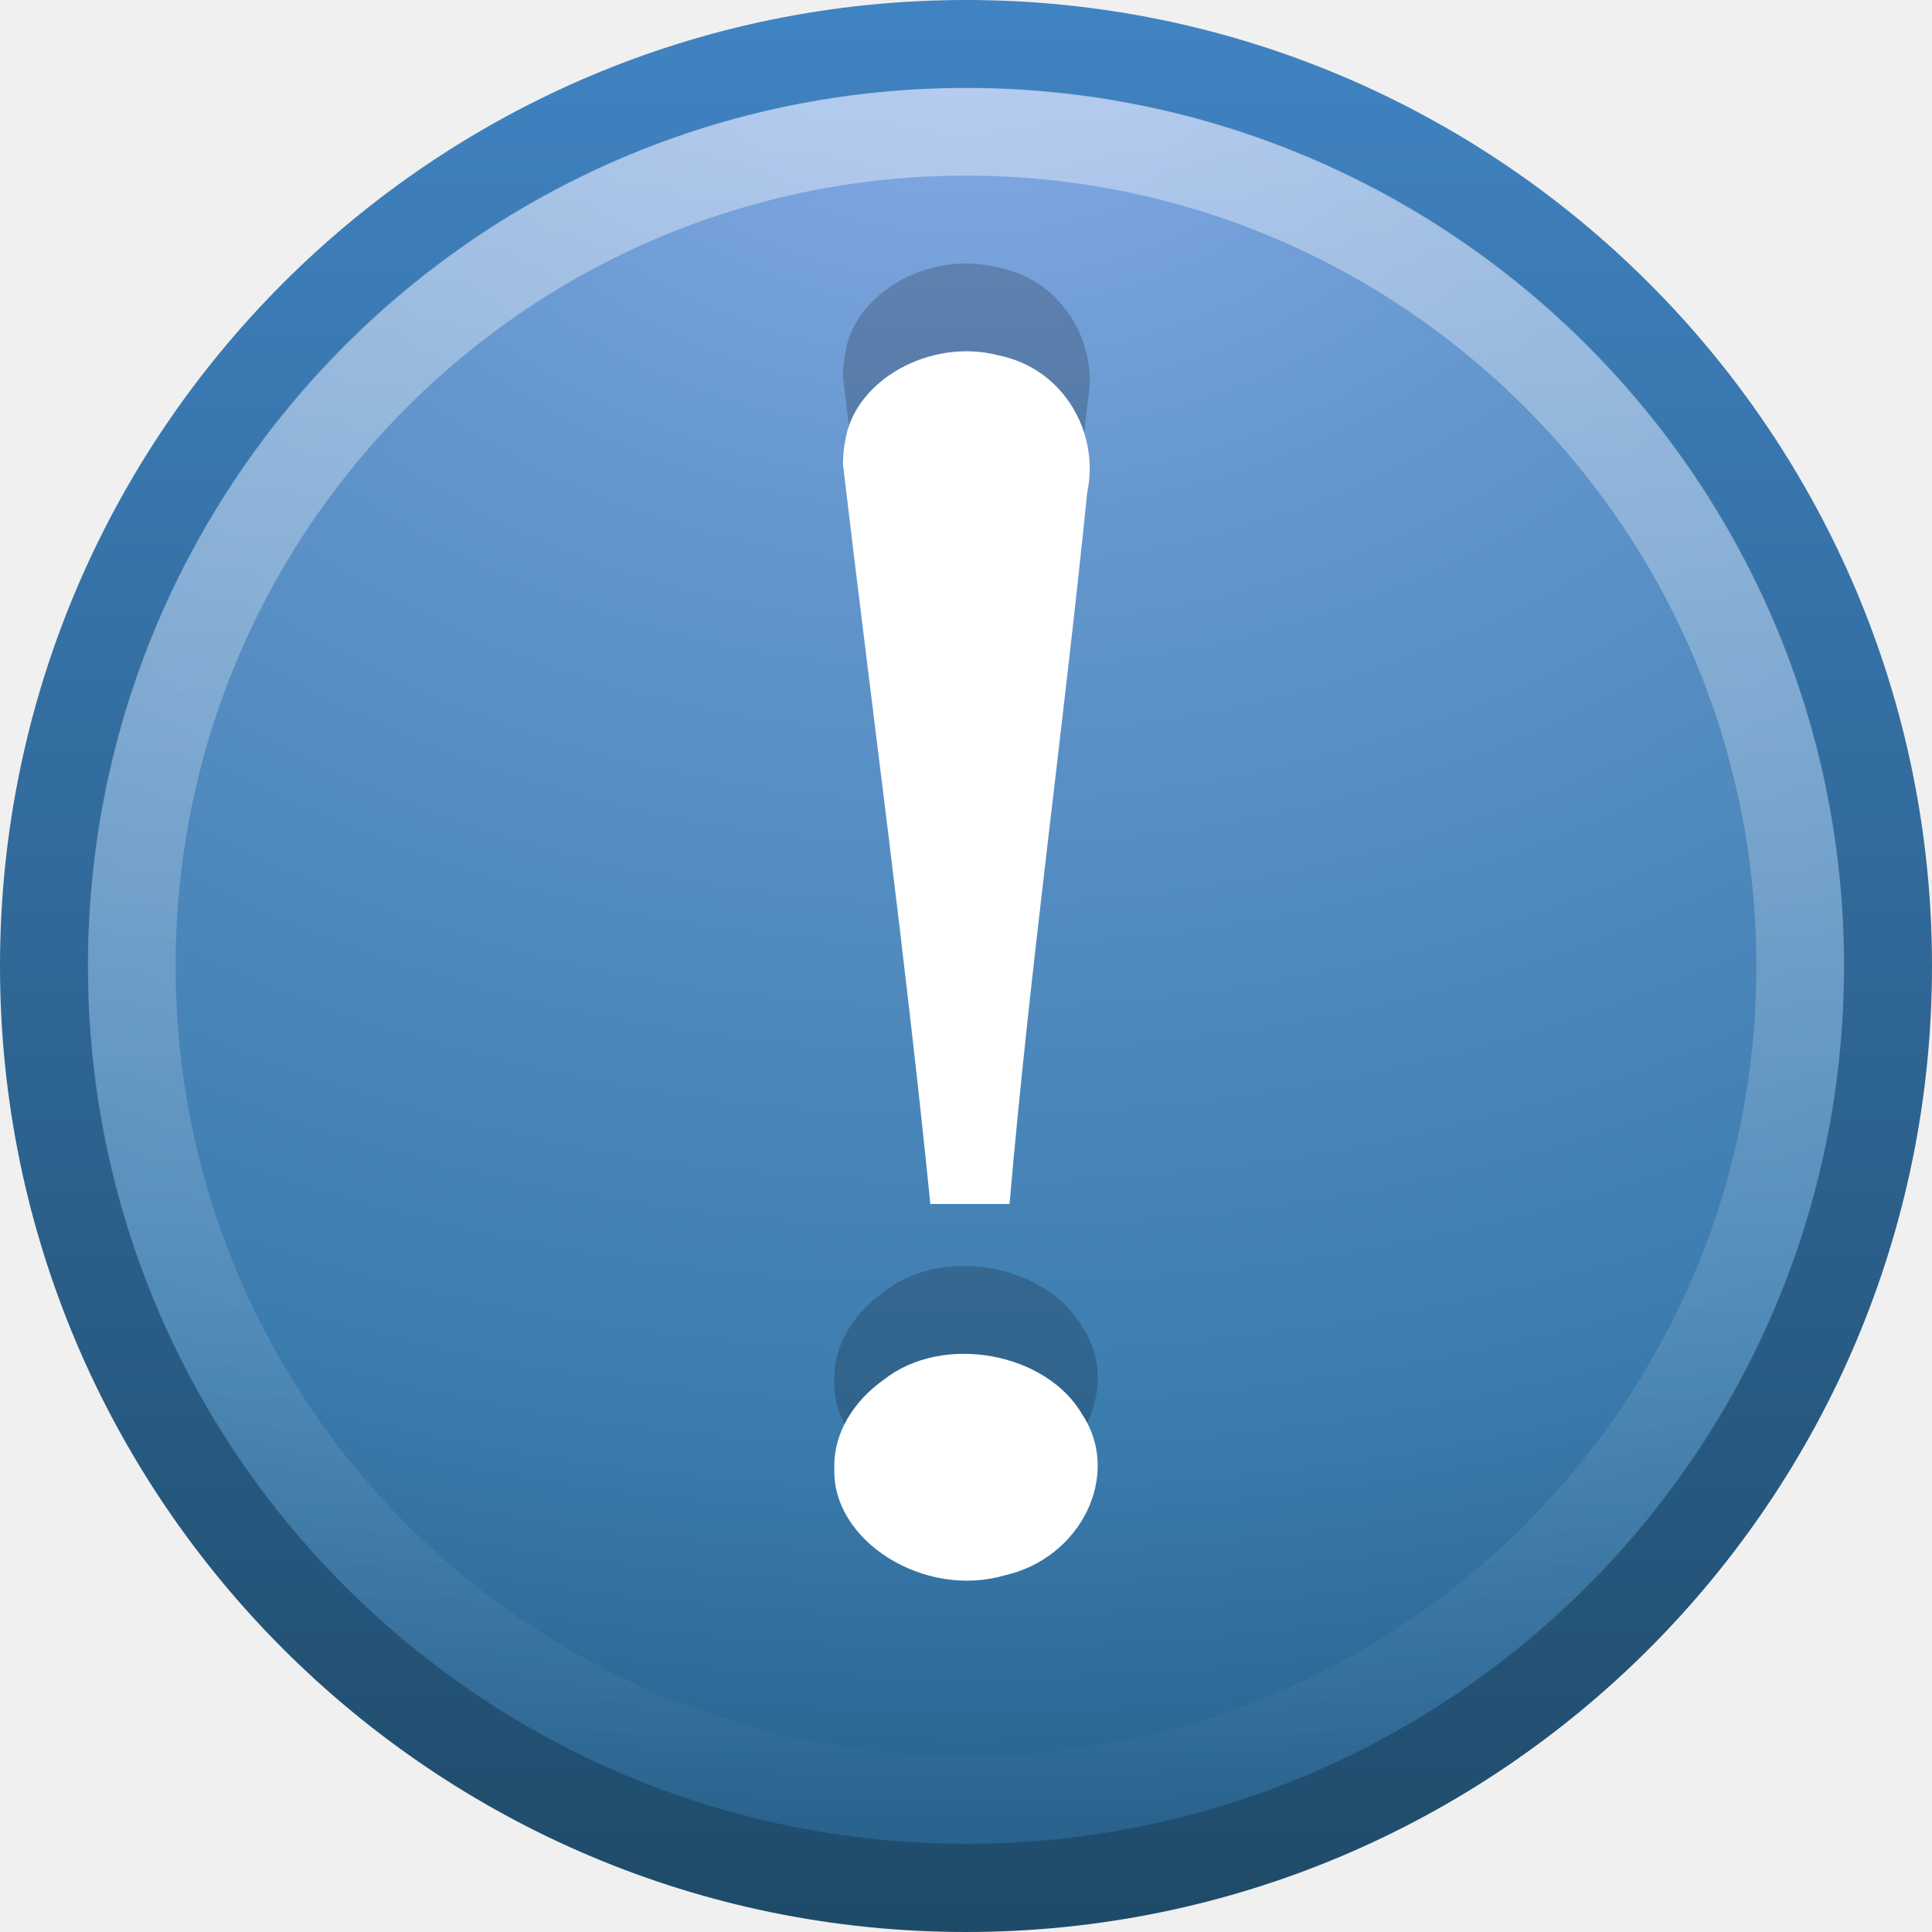
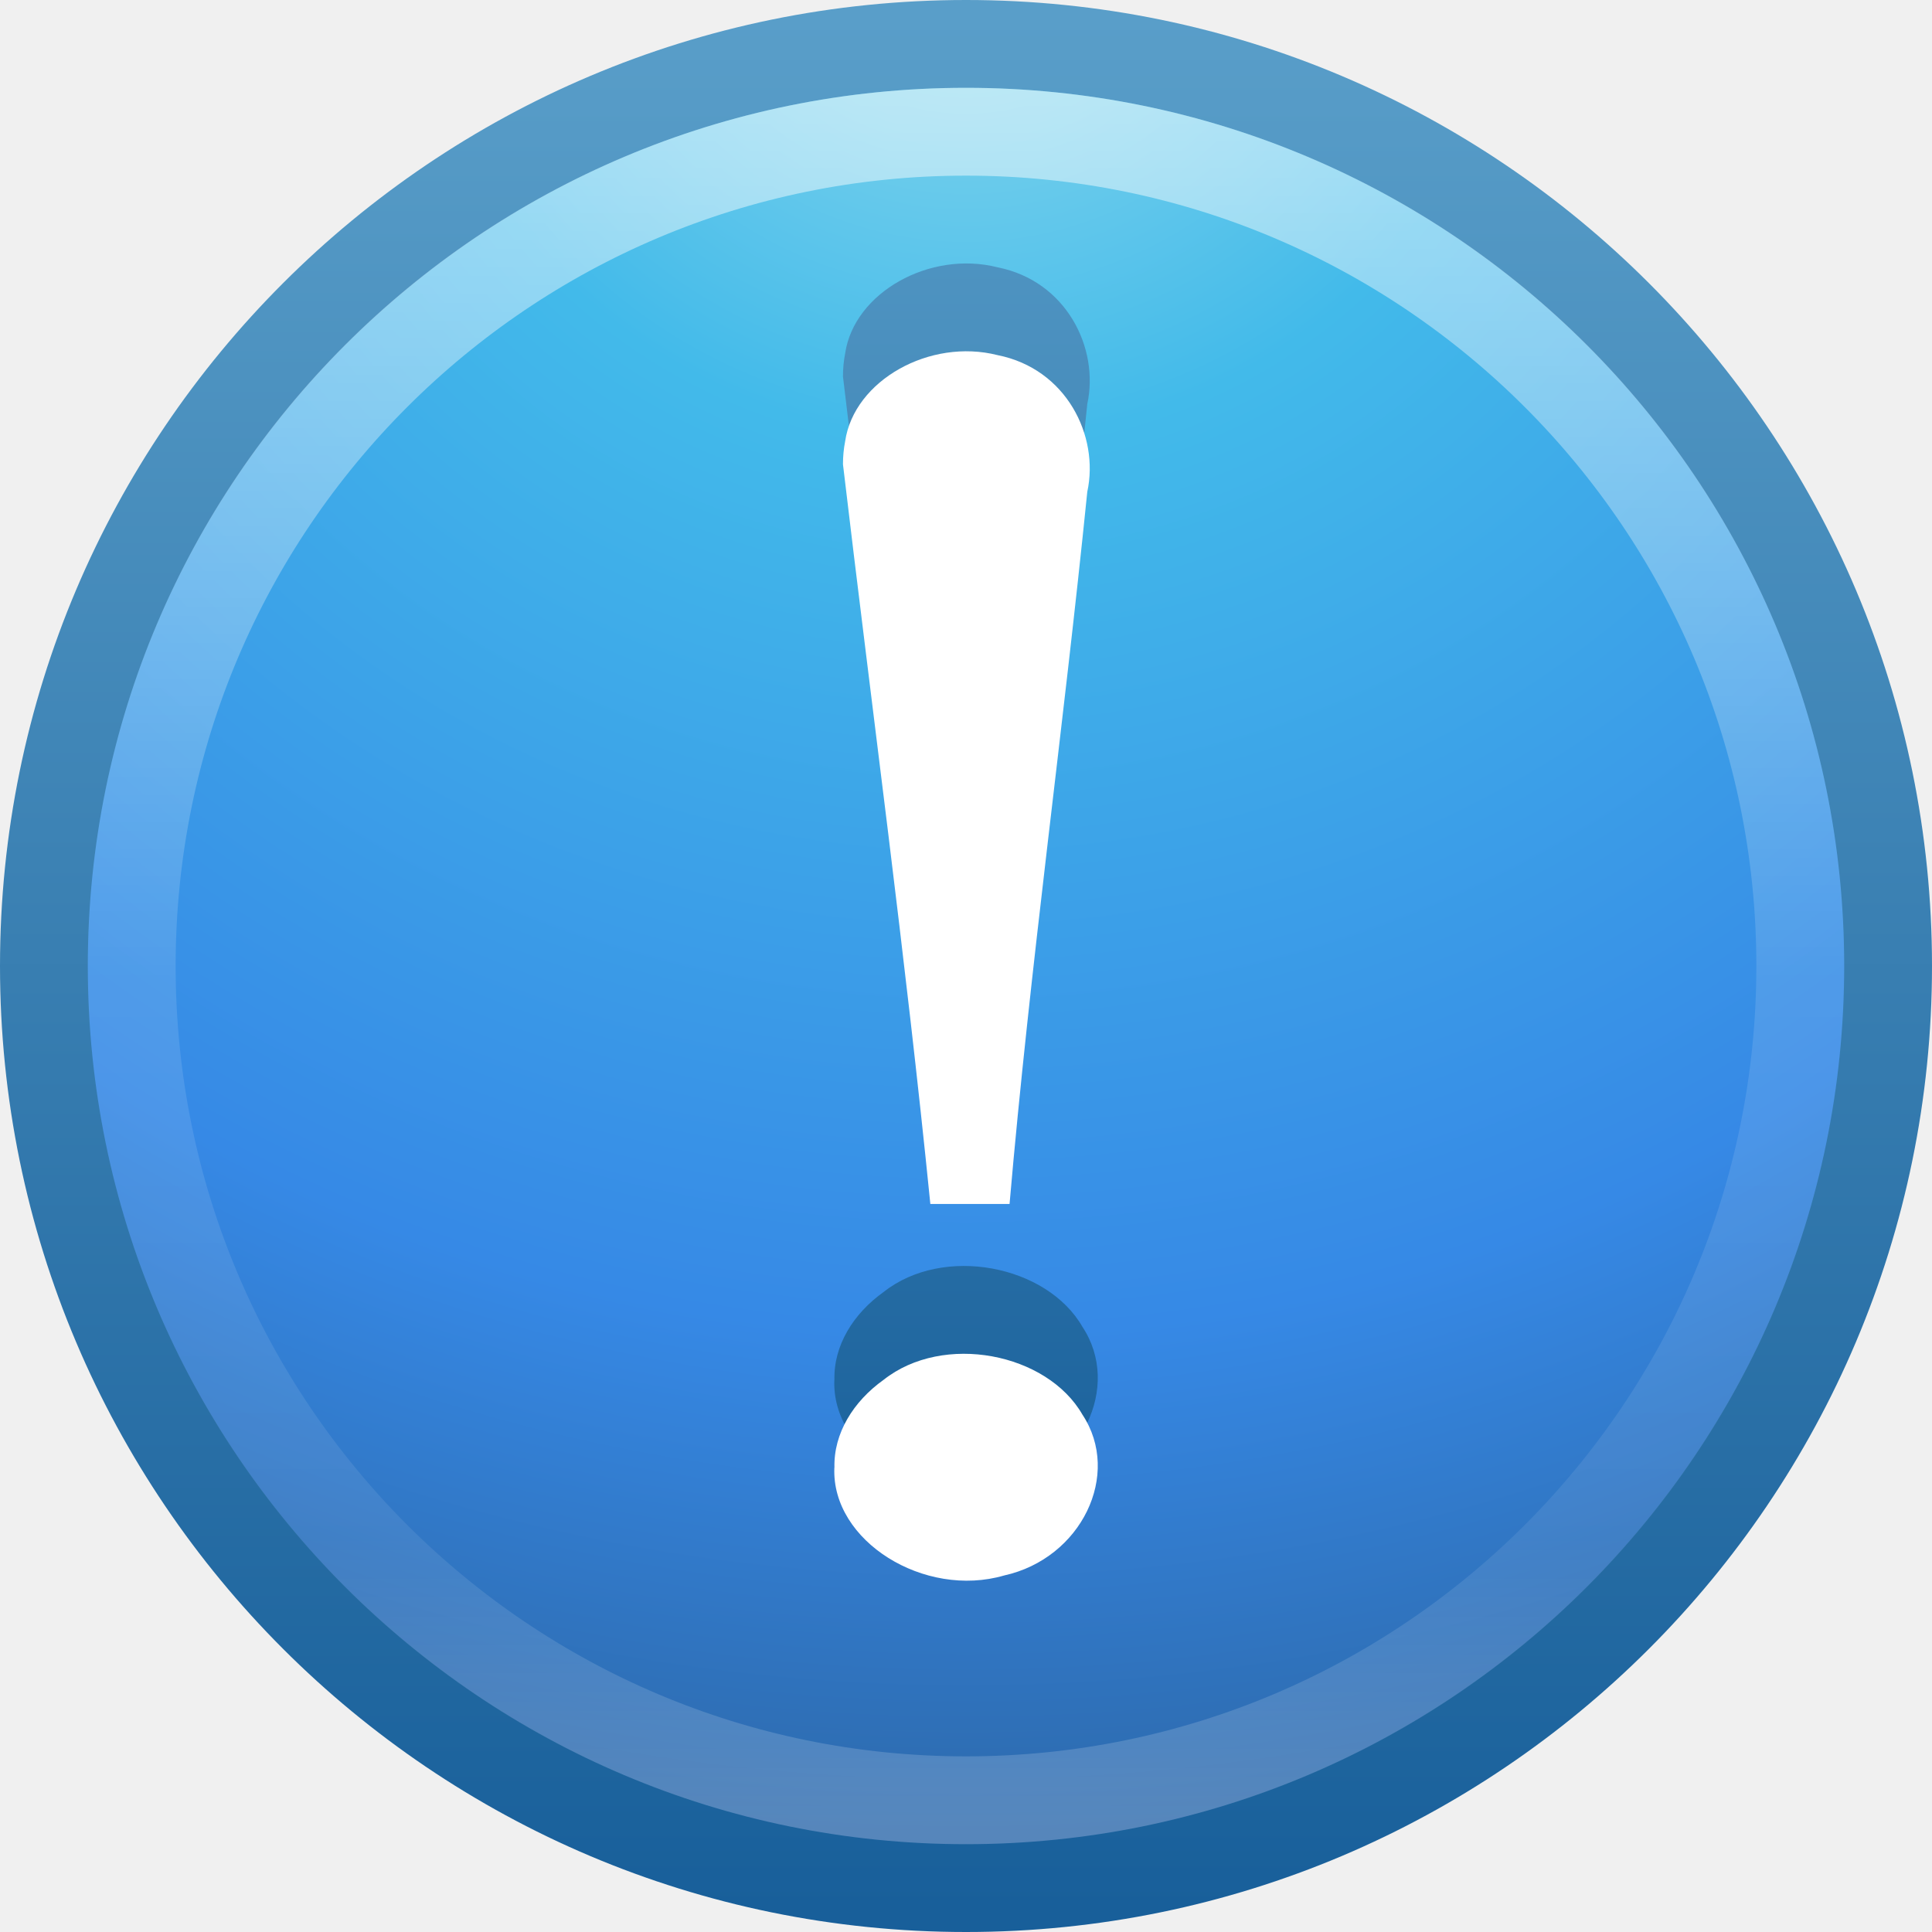
- <svg xmlns="http://www.w3.org/2000/svg" xmlns:xlink="http://www.w3.org/1999/xlink" version="1.0" width="22" height="22" id="svg2">
-   <defs id="defs4">
-     <linearGradient id="linearGradient2490-182-124">
-       <stop id="stop2788" style="stop-color:#1f4b6a;stop-opacity:1" offset="0" />
-       <stop id="stop2790" style="stop-color:#4083c2;stop-opacity:1" offset="1" />
+ <svg xmlns="http://www.w3.org/2000/svg" xmlns:xlink="http://www.w3.org/1999/xlink" version="1.1" width="22" height="22" id="svg3946">
+   <defs id="defs3948">
+     <linearGradient id="linearGradient4011">
+       <stop id="stop4013" style="stop-color:#ffffff;stop-opacity:1" offset="0" />
+       <stop id="stop4015" style="stop-color:#ffffff;stop-opacity:0.235" offset="0.508" />
+       <stop id="stop4017" style="stop-color:#ffffff;stop-opacity:0.157" offset="0.835" />
+       <stop id="stop4019" style="stop-color:#ffffff;stop-opacity:0.392" offset="1" />
    </linearGradient>
-     <linearGradient x1="18.379" y1="44.98" x2="18.379" y2="3.082" id="linearGradient2412" xlink:href="#linearGradient2490-182-124" gradientUnits="userSpaceOnUse" gradientTransform="matrix(0.5160413,0,0,0.5160413,-1.384949,-1.385033)" />
-     <linearGradient id="linearGradient3242-187-536">
-       <stop id="stop2778" style="stop-color:#8badea;stop-opacity:1" offset="0" />
-       <stop id="stop2780" style="stop-color:#6396cd;stop-opacity:1" offset="0.262" />
-       <stop id="stop2782" style="stop-color:#3b7caf;stop-opacity:1" offset="0.661" />
-       <stop id="stop2784" style="stop-color:#194c70;stop-opacity:1" offset="1" />
+     <linearGradient id="linearGradient3707-319-631-407-324-3-8">
+       <stop id="stop3760-7-3" style="stop-color:#185f9a;stop-opacity:1" offset="0" />
+       <stop id="stop3762-8-4" style="stop-color:#599ec9;stop-opacity:1" offset="1" />
    </linearGradient>
-     <radialGradient cx="23.896" cy="3.99" r="20.397" fx="23.896" fy="3.99" id="radialGradient2410" xlink:href="#linearGradient3242-187-536" gradientUnits="userSpaceOnUse" gradientTransform="matrix(0,1.231614,-1.625708,0,17.48662,-29.72083)" />
-     <linearGradient id="linearGradient4873">
-       <stop id="stop4875" style="stop-color:#ffffff;stop-opacity:1" offset="0" />
-       <stop id="stop4877" style="stop-color:#ffffff;stop-opacity:0" offset="1" />
+     <linearGradient id="linearGradient2867-449-88-871-390-598-476-591-434-148-57-177-3-8">
+       <stop id="stop3750-8-9" style="stop-color:#90dbec;stop-opacity:1" offset="0" />
+       <stop id="stop3752-3-2" style="stop-color:#42baea;stop-opacity:1" offset="0.262" />
+       <stop id="stop3754-7-2" style="stop-color:#3689e6;stop-opacity:1" offset="0.705" />
+       <stop id="stop3756-9-3" style="stop-color:#2b63a0;stop-opacity:1" offset="1" />
    </linearGradient>
-     <linearGradient x1="63.397" y1="-12.489" x2="63.397" y2="5.468" id="linearGradient2407" xlink:href="#linearGradient4873" gradientUnits="userSpaceOnUse" gradientTransform="matrix(1.086273,0,0,1.086248,-56.56657,14.8136)" />
+     <linearGradient xlink:href="#linearGradient4011" id="linearGradient3022" gradientUnits="userSpaceOnUse" gradientTransform="matrix(0.5135135,0,0,0.5135135,-25.83613,-2.021284)" x1="71.204" y1="6.238" x2="71.204" y2="44.341" />
+     <radialGradient xlink:href="#linearGradient2867-449-88-871-390-598-476-591-434-148-57-177-3-8" id="radialGradient3029" gradientUnits="userSpaceOnUse" gradientTransform="matrix(0,1.146876,-1.213258,-3.1216191e-8,21.2518,-7.943089)" cx="6.069" cy="8.45" fx="6.069" fy="8.45" r="20" />
+     <linearGradient xlink:href="#linearGradient3707-319-631-407-324-3-8" id="linearGradient3031" gradientUnits="userSpaceOnUse" gradientTransform="matrix(0.5385115,0,0,0.5385115,-1.924275,-1.924276)" x1="24" y1="44" x2="24" y2="3.899" />
+     <linearGradient xlink:href="#linearGradient3707-319-631-407-324-3-8-8" id="linearGradient3026-6" gradientUnits="userSpaceOnUse" gradientTransform="translate(24.35593,-0.9999995)" x1="11.801" y1="19.014" x2="11.801" y2="0.864" />
+     <linearGradient id="linearGradient3707-319-631-407-324-3-8-8">
+       <stop id="stop3760-7-3-8" style="stop-color:#185f9a;stop-opacity:1" offset="0" />
+       <stop id="stop3762-8-4-4" style="stop-color:#599ec9;stop-opacity:1" offset="1" />
+     </linearGradient>
  </defs>
-   <g id="layer1">
-     <path d="M 11,0.502 C 5.207,0.502 0.502,5.207 0.502,11 C 0.502,16.793 5.207,21.498 11,21.498 C 16.793,21.498 21.498,16.793 21.498,11 C 21.498,5.207 16.793,0.502 11,0.502 z" id="path2555" style="fill:url(#radialGradient2410);fill-opacity:1;stroke:url(#linearGradient2412);stroke-width:1.004;stroke-linecap:round;stroke-linejoin:round;stroke-miterlimit:4;stroke-dasharray:none;stroke-dashoffset:0;stroke-opacity:1" />
-     <path d="M 20.5,11 C 20.5,16.246 16.246,20.5 11,20.5 C 5.753,20.5 1.5,16.246 1.5,11 C 1.5,5.753 5.753,1.5 11,1.5 C 16.246,1.5 20.5,5.753 20.5,11 L 20.5,11 z" id="path2463" style="opacity:0.4;fill:none;fill-opacity:1;fill-rule:nonzero;stroke:url(#linearGradient2407);stroke-width:1;stroke-miterlimit:4;stroke-dasharray:none;stroke-opacity:1" />
-     <path d="M 9.599,4.287 C 9.931,7.097 10.311,9.888 10.594,12.71 C 10.878,12.71 11.212,12.71 11.496,12.71 C 11.73,10 12.108,7.307 12.381,4.601 C 12.52,3.96 12.14,3.199 11.36,3.044 C 10.588,2.848 9.726,3.332 9.624,4.024 C 9.607,4.111 9.599,4.199 9.599,4.287 L 9.599,4.287 z M 9.501,15.713 C 9.466,16.55 10.528,17.205 11.435,16.94 C 12.313,16.746 12.775,15.789 12.325,15.109 C 11.922,14.406 10.741,14.174 10.061,14.713 C 9.718,14.957 9.49,15.322 9.501,15.713 L 9.501,15.713 z" id="path3295" style="font-size:62.458px;font-style:normal;font-variant:normal;font-weight:normal;font-stretch:normal;text-align:start;line-height:125%;writing-mode:lr-tb;text-anchor:start;opacity:0.2;fill:#000000;fill-opacity:1;stroke:none;stroke-width:0.5;stroke-linecap:round;stroke-linejoin:round;stroke-miterlimit:4;stroke-dasharray:none;stroke-opacity:1;font-family:Georgia" />
-     <path d="M 9.599,5.287 C 9.931,8.097 10.311,10.888 10.594,13.71 C 10.878,13.71 11.212,13.71 11.496,13.71 C 11.73,11 12.108,8.307 12.381,5.601 C 12.52,4.96 12.14,4.199 11.36,4.044 C 10.588,3.848 9.726,4.332 9.624,5.024 C 9.607,5.111 9.599,5.199 9.599,5.287 L 9.599,5.287 z M 9.501,16.713 C 9.466,17.55 10.528,18.205 11.435,17.94 C 12.313,17.746 12.775,16.789 12.325,16.109 C 11.922,15.406 10.741,15.174 10.061,15.713 C 9.718,15.957 9.49,16.322 9.501,16.713 L 9.501,16.713 z" id="text2315" style="font-size:62.458px;font-style:normal;font-variant:normal;font-weight:normal;font-stretch:normal;text-align:start;line-height:125%;writing-mode:lr-tb;text-anchor:start;fill:#ffffff;fill-opacity:1;stroke:none;stroke-width:0.5;stroke-linecap:round;stroke-linejoin:round;stroke-miterlimit:4;stroke-dasharray:none;stroke-opacity:1;font-family:Georgia" />
-   </g>
+   <path style="color:#000000;fill:url(#radialGradient3029);fill-opacity:1;fill-rule:nonzero;stroke:url(#linearGradient3031);stroke-width:1;stroke-linecap:round;stroke-linejoin:round;stroke-miterlimit:4;stroke-opacity:1;stroke-dasharray:none;stroke-dashoffset:0;marker:none;visibility:visible;display:inline;overflow:visible;enable-background:accumulate" id="path2555-7" d="M 11,0.5 C 5.206,0.5 0.5,5.206 0.5,11 0.5,16.794 5.206,21.5 11,21.5 16.794,21.5 21.5,16.794 21.5,11 21.5,5.206 16.794,0.5 11,0.5 z" />
+   <path style="opacity:0.5;color:#000000;fill:none;stroke:url(#linearGradient3022);stroke-width:1;stroke-linecap:round;stroke-linejoin:round;stroke-miterlimit:4;stroke-opacity:1;stroke-dasharray:none;stroke-dashoffset:0;marker:none;visibility:visible;display:inline;overflow:visible;enable-background:accumulate" id="path8655-6" d="M 20.5,11 C 20.5,16.247 16.246,20.5 11,20.5 c -5.247,0 -9.5,-4.254 -9.5,-9.5 0,-5.247 4.253,-9.5 9.5,-9.5 5.246,0 9.5,4.253 9.5,9.5 l 0,0 z" />
+   <path style="font-size:62.458px;font-style:normal;font-variant:normal;font-weight:normal;font-stretch:normal;text-align:start;line-height:125%;writing-mode:lr-tb;text-anchor:start;fill:url(#linearGradient3026-6);fill-opacity:1;stroke:none;font-family:Georgia;color:#000000;fill-rule:nonzero;marker:none;visibility:visible;display:inline;overflow:visible;enable-background:accumulate" id="text2315-0" d="m 9.599,4.287 c 0.332,2.81 0.712,5.602 0.995,8.423 0.284,0 0.618,0 0.902,0 C 11.73,10 12.108,7.307 12.381,4.601 12.52,3.96 12.14,3.199 11.36,3.044 10.588,2.848 9.726,3.332 9.624,4.024 9.607,4.111 9.599,4.199 9.599,4.287 l -2e-6,0 z m -0.098,11.426 c -0.035,0.837 1.027,1.492 1.934,1.227 0.878,-0.194 1.341,-1.151 0.891,-1.831 -0.403,-0.703 -1.584,-0.935 -2.264,-0.397 -0.344,0.245 -0.571,0.61 -0.56,1.001 l 0,-1e-6 z" />
+   <path style="font-size:62.458px;font-style:normal;font-variant:normal;font-weight:normal;font-stretch:normal;text-align:start;line-height:125%;writing-mode:lr-tb;text-anchor:start;fill:#ffffff;fill-opacity:1;stroke:none;font-family:Georgia" id="text2315" d="m 9.599,5.287 c 0.332,2.81 0.712,5.602 0.995,8.423 0.284,0 0.618,0 0.902,0 C 11.73,11 12.108,8.307 12.381,5.601 12.52,4.96 12.14,4.199 11.36,4.044 10.588,3.848 9.726,4.332 9.624,5.024 9.607,5.111 9.599,5.199 9.599,5.287 l -2e-6,0 z m -0.098,11.426 c -0.035,0.837 1.027,1.492 1.934,1.227 0.878,-0.194 1.341,-1.151 0.891,-1.831 -0.403,-0.703 -1.584,-0.935 -2.264,-0.397 -0.344,0.245 -0.571,0.61 -0.56,1.001 l 0,-1e-6 z" />
</svg>
